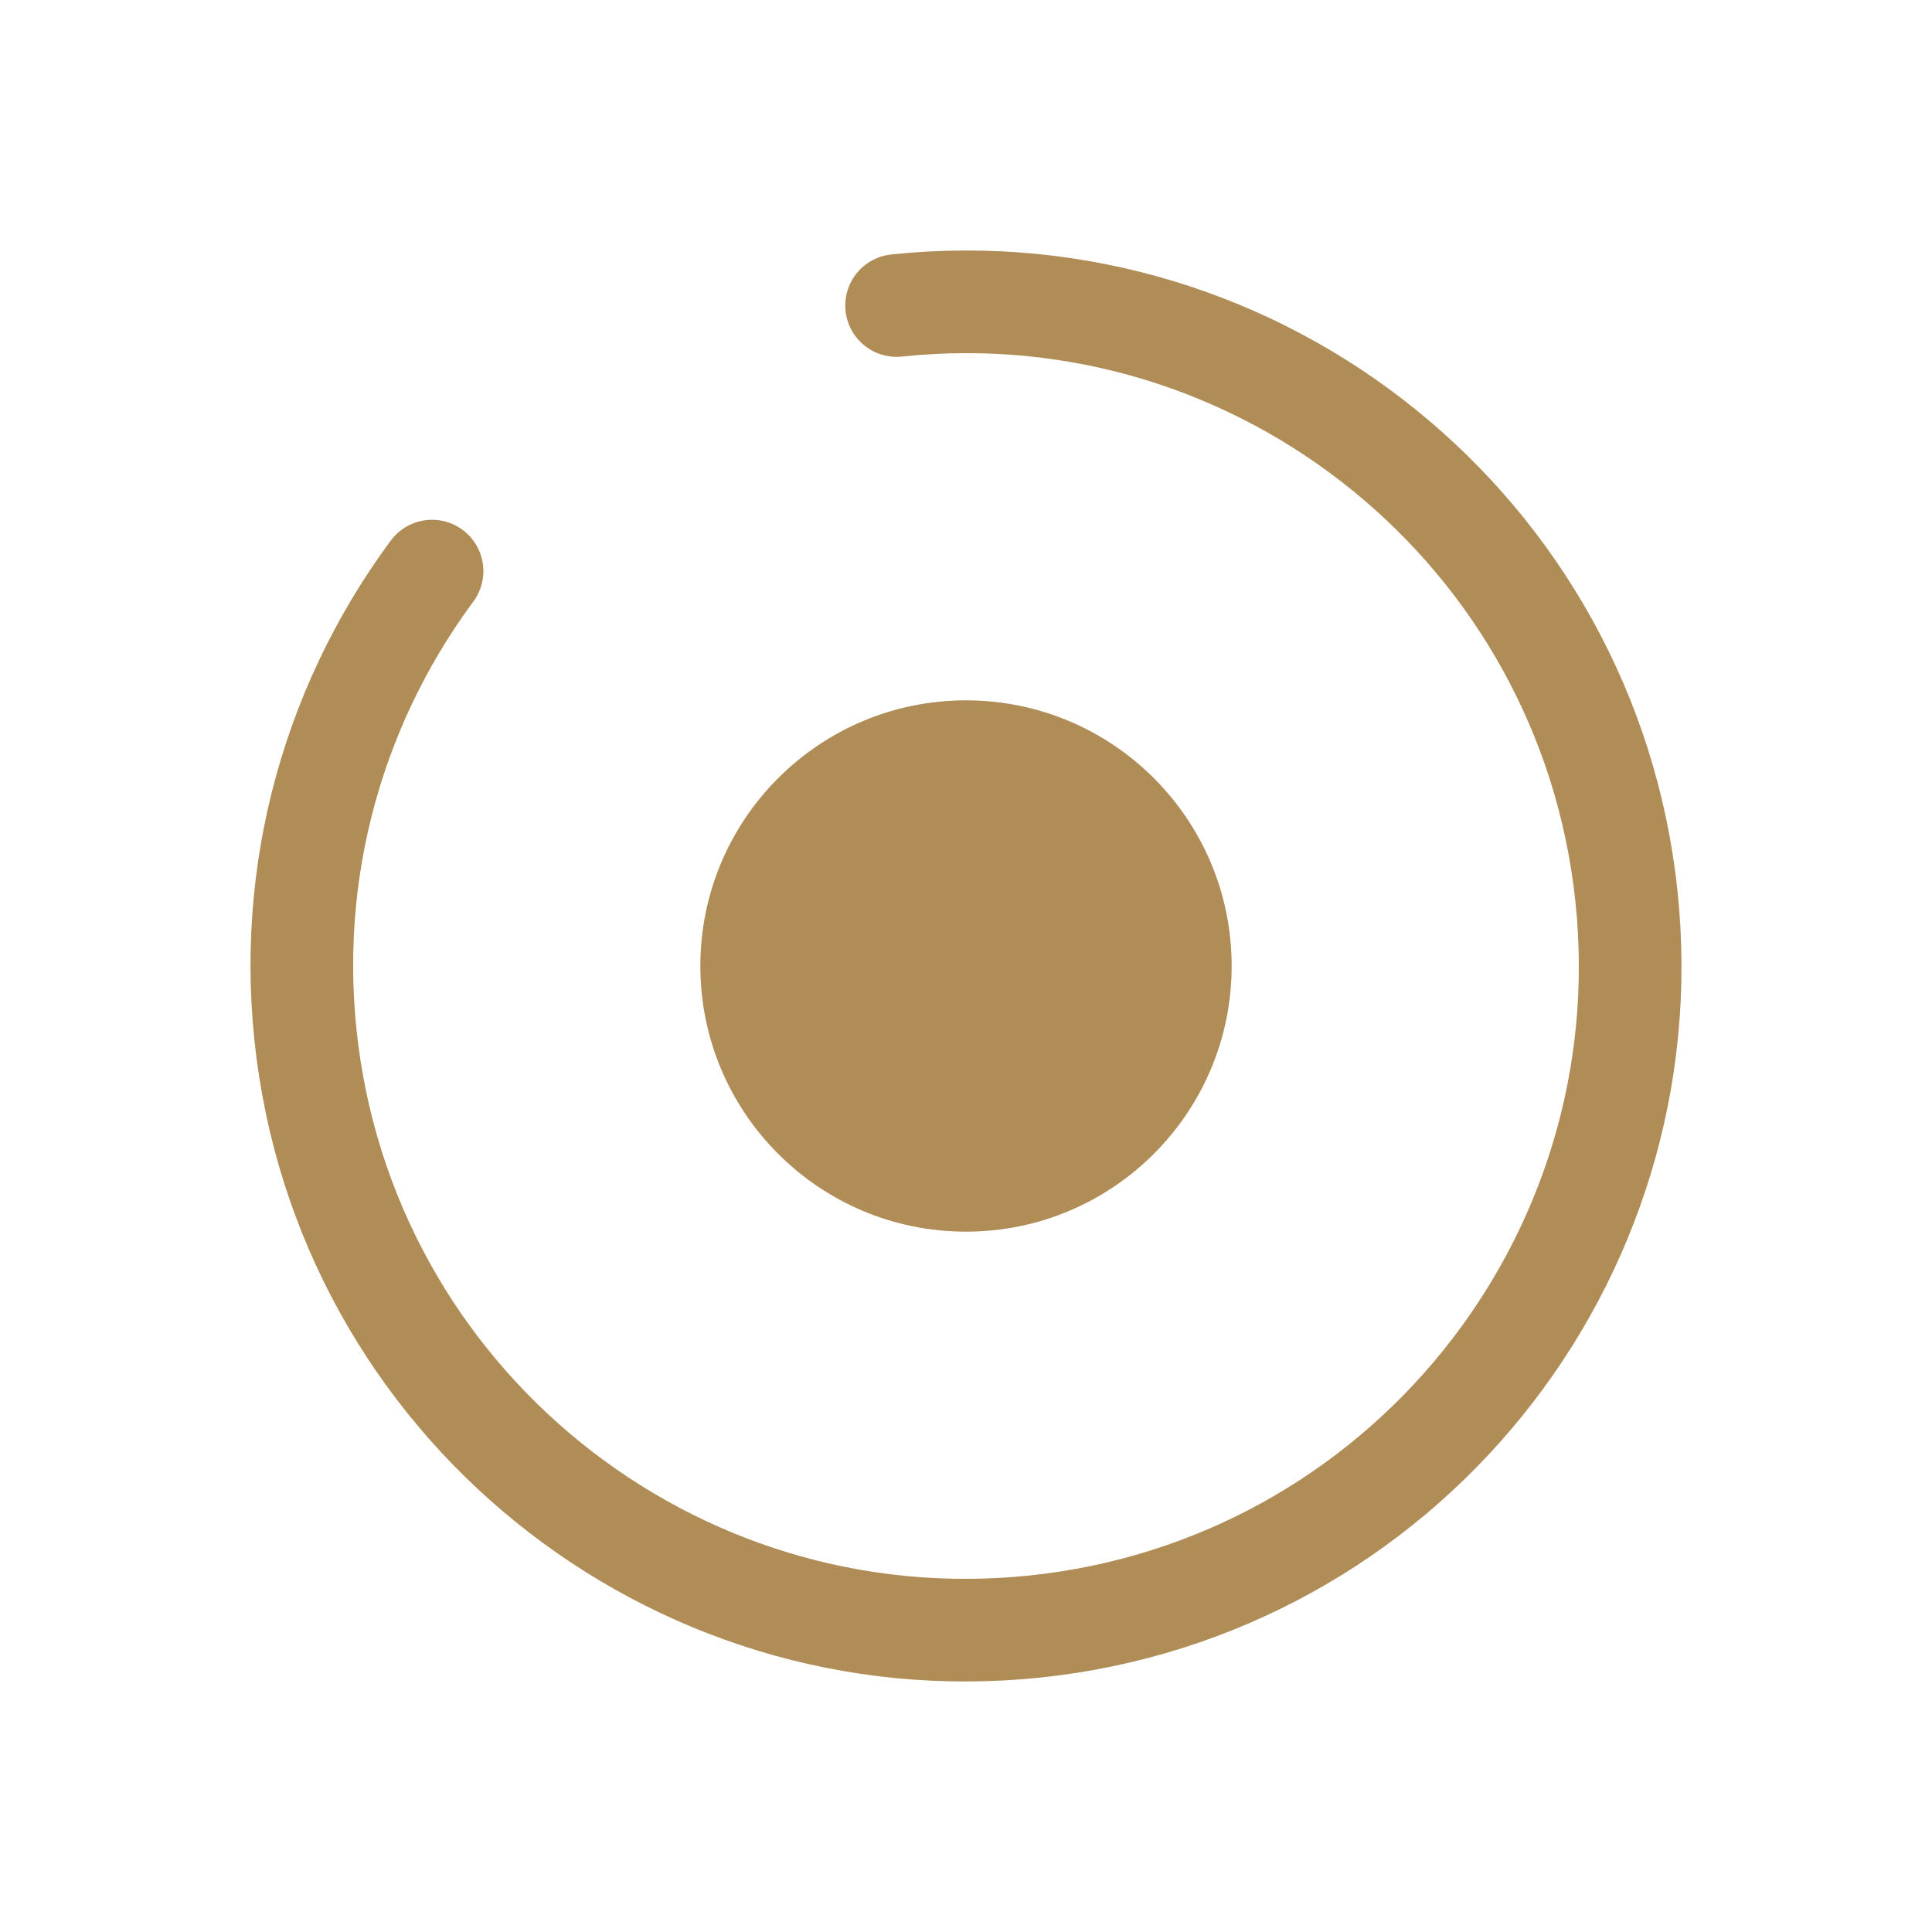
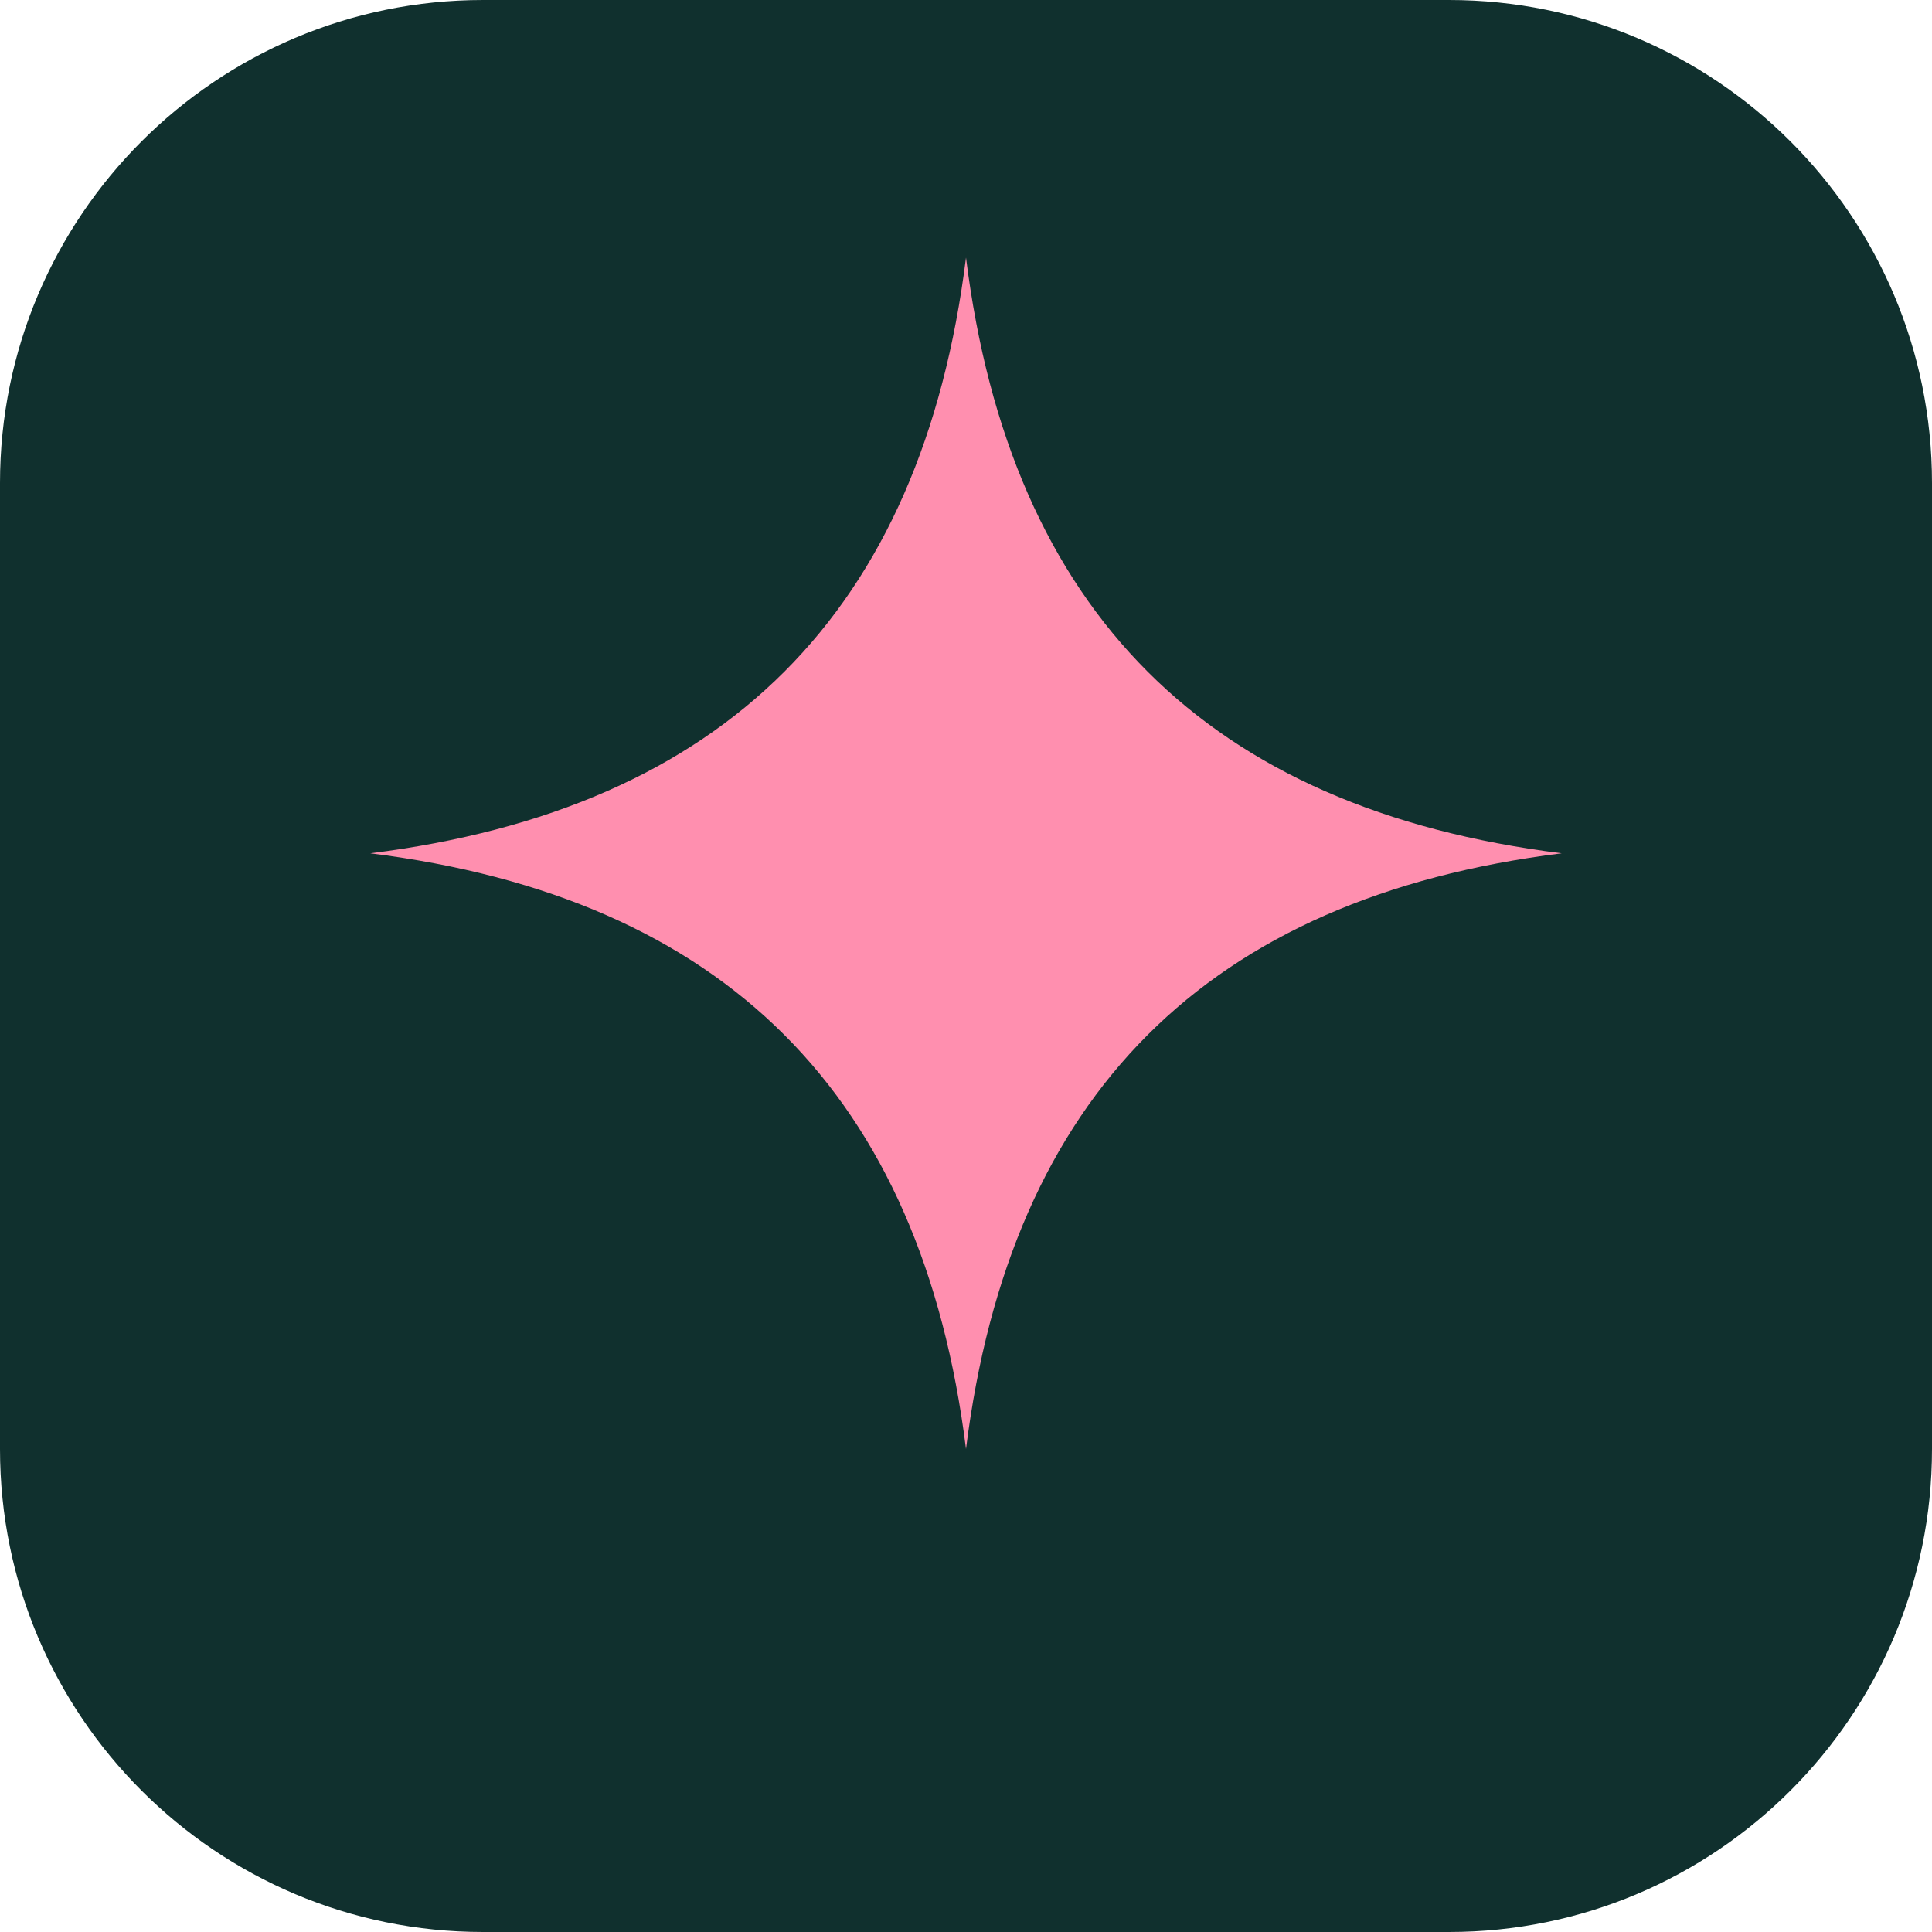
- <svg xmlns="http://www.w3.org/2000/svg" viewBox="0 0 32 32">
-   <circle cx="16" cy="16" r="11" fill="none" stroke="#B08D57" stroke-width="1.7" stroke-linecap="round" stroke-dasharray="60 9.3" transform="rotate(-96 16 16)" />
-   <circle cx="16" cy="16" r="4.4" fill="#B08D57" />
+ <svg xmlns="http://www.w3.org/2000/svg" viewBox="0 0 24 24">
+   <rect width="24" height="24" rx="6" fill="#10302e" />
+   <path fill="#ff8faf" d="M12 3.2c.55 4.4 3 6.85 7.4 7.4-4.4.55-6.85 3-7.4 7.4-.55-4.4-3-6.85-7.4-7.4 4.4-.55 6.85-3 7.4-7.4Z" />
</svg>
